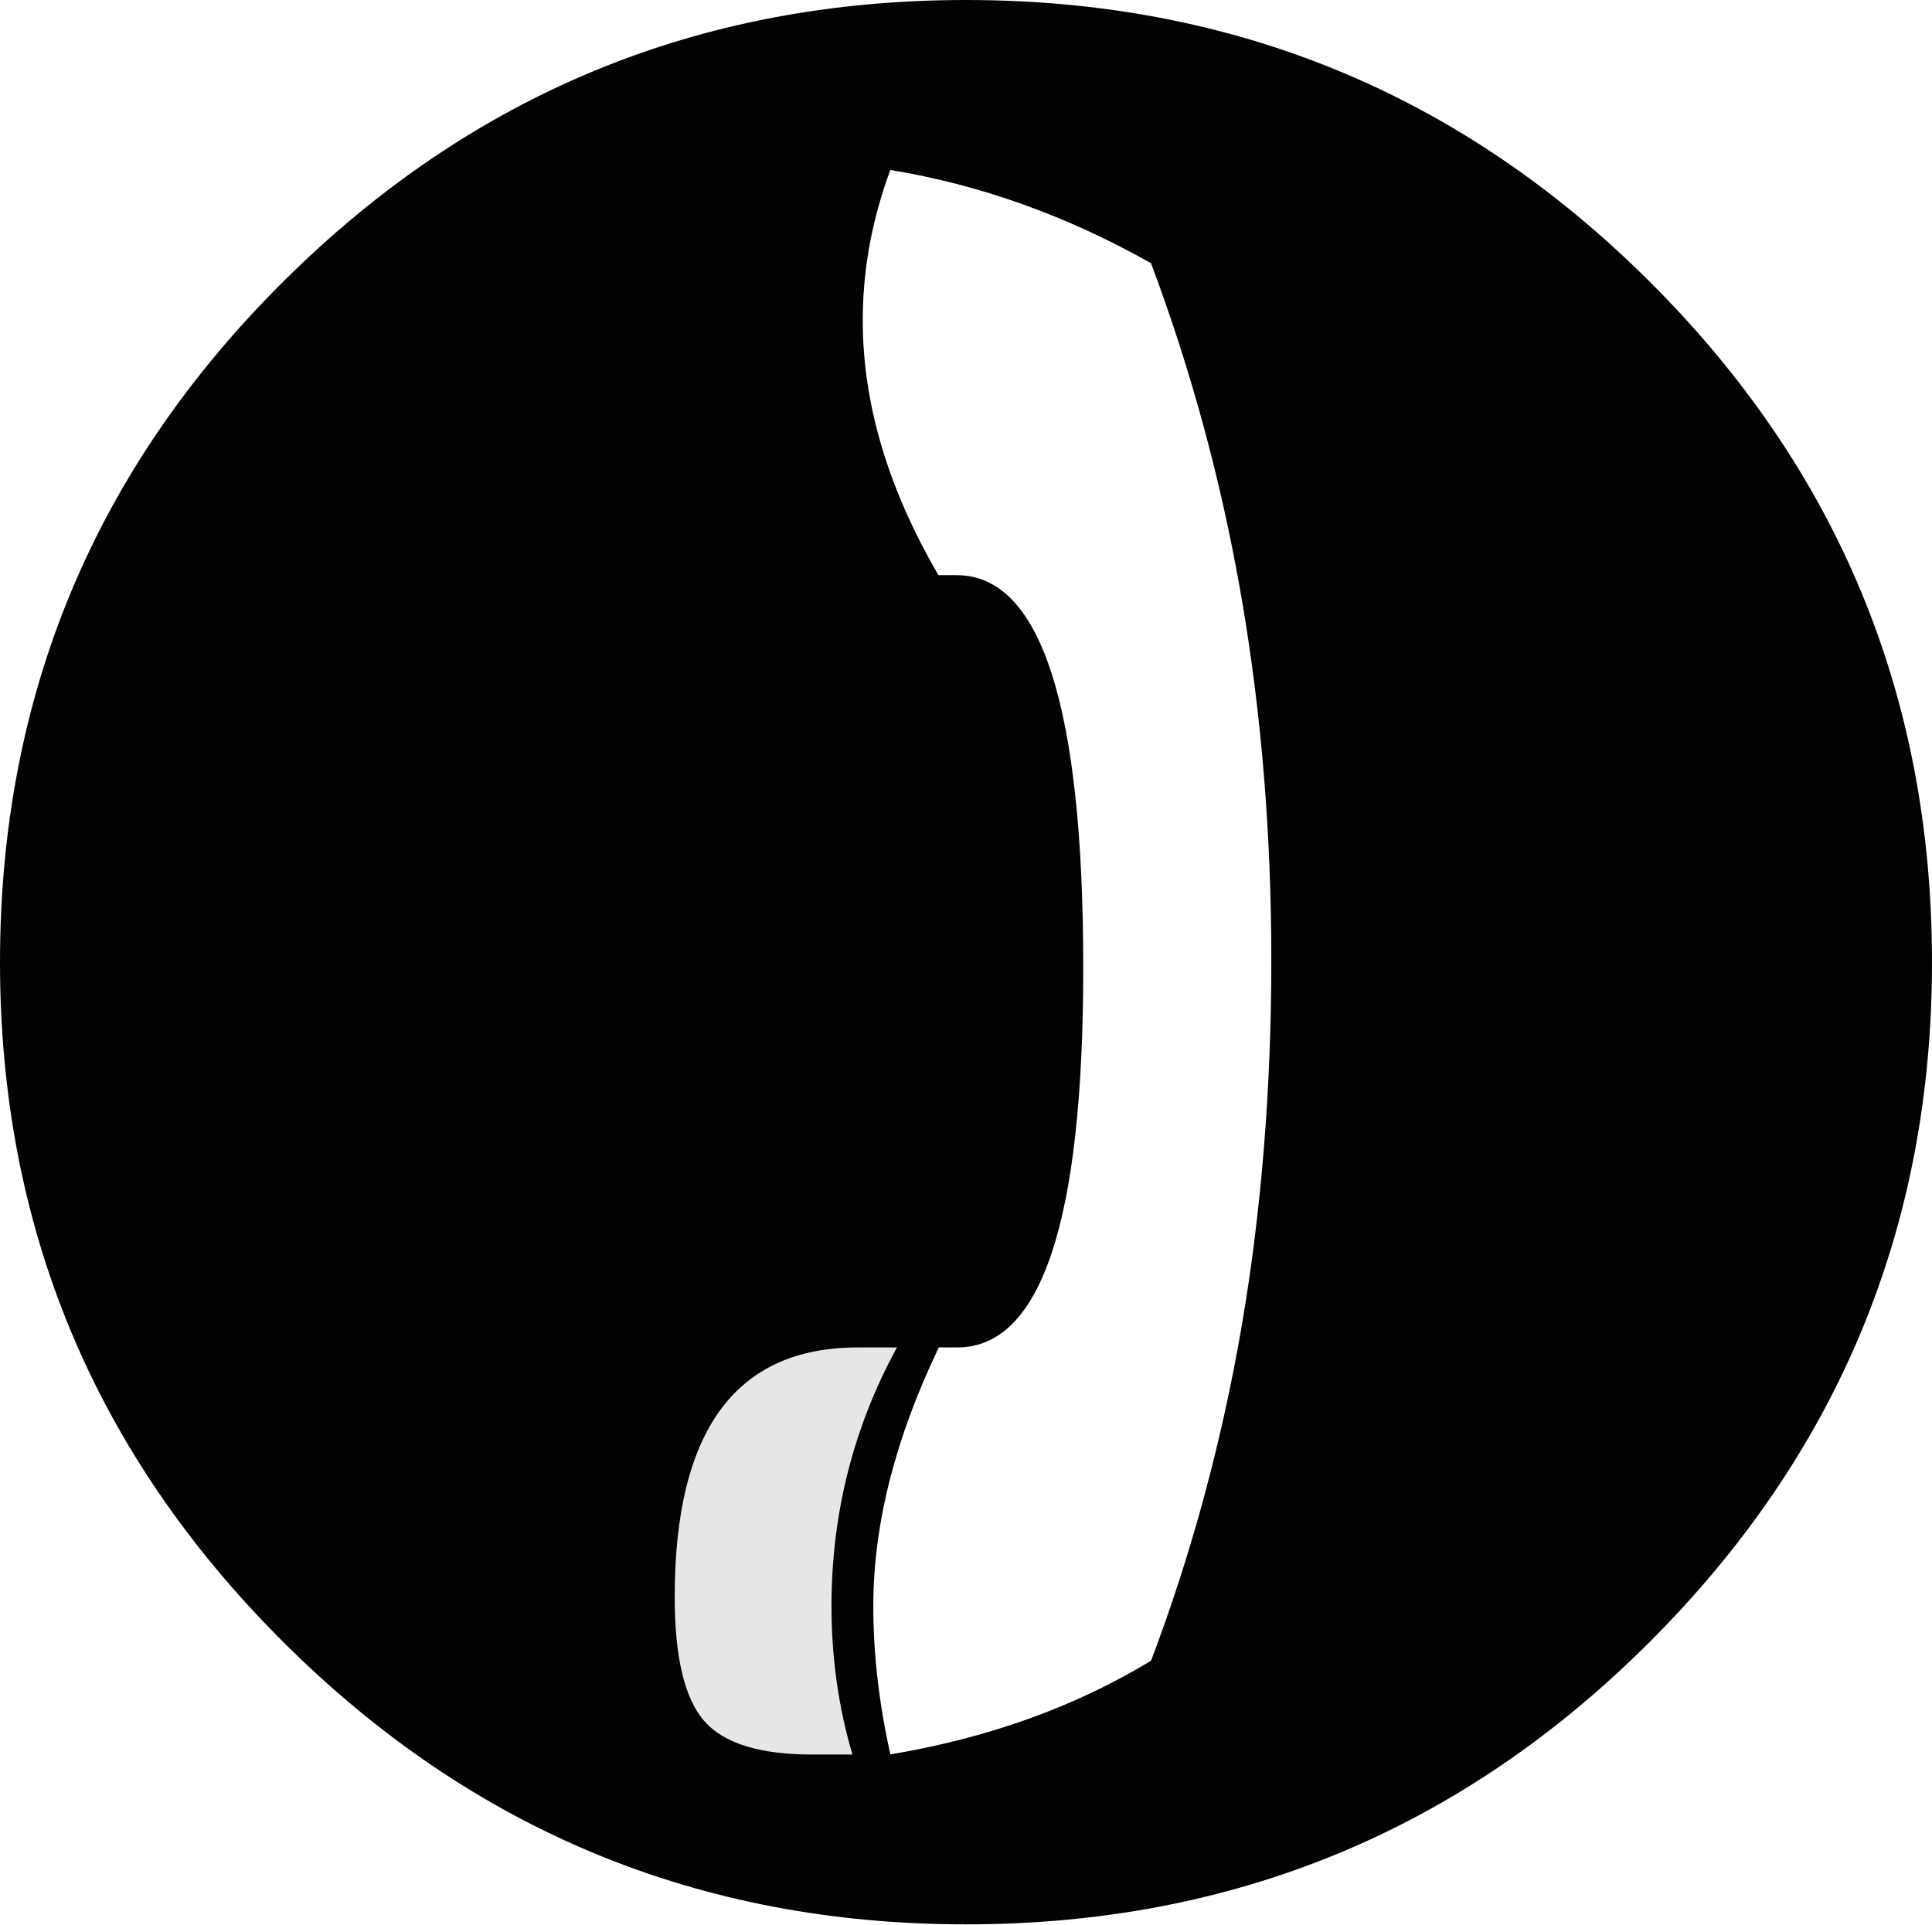
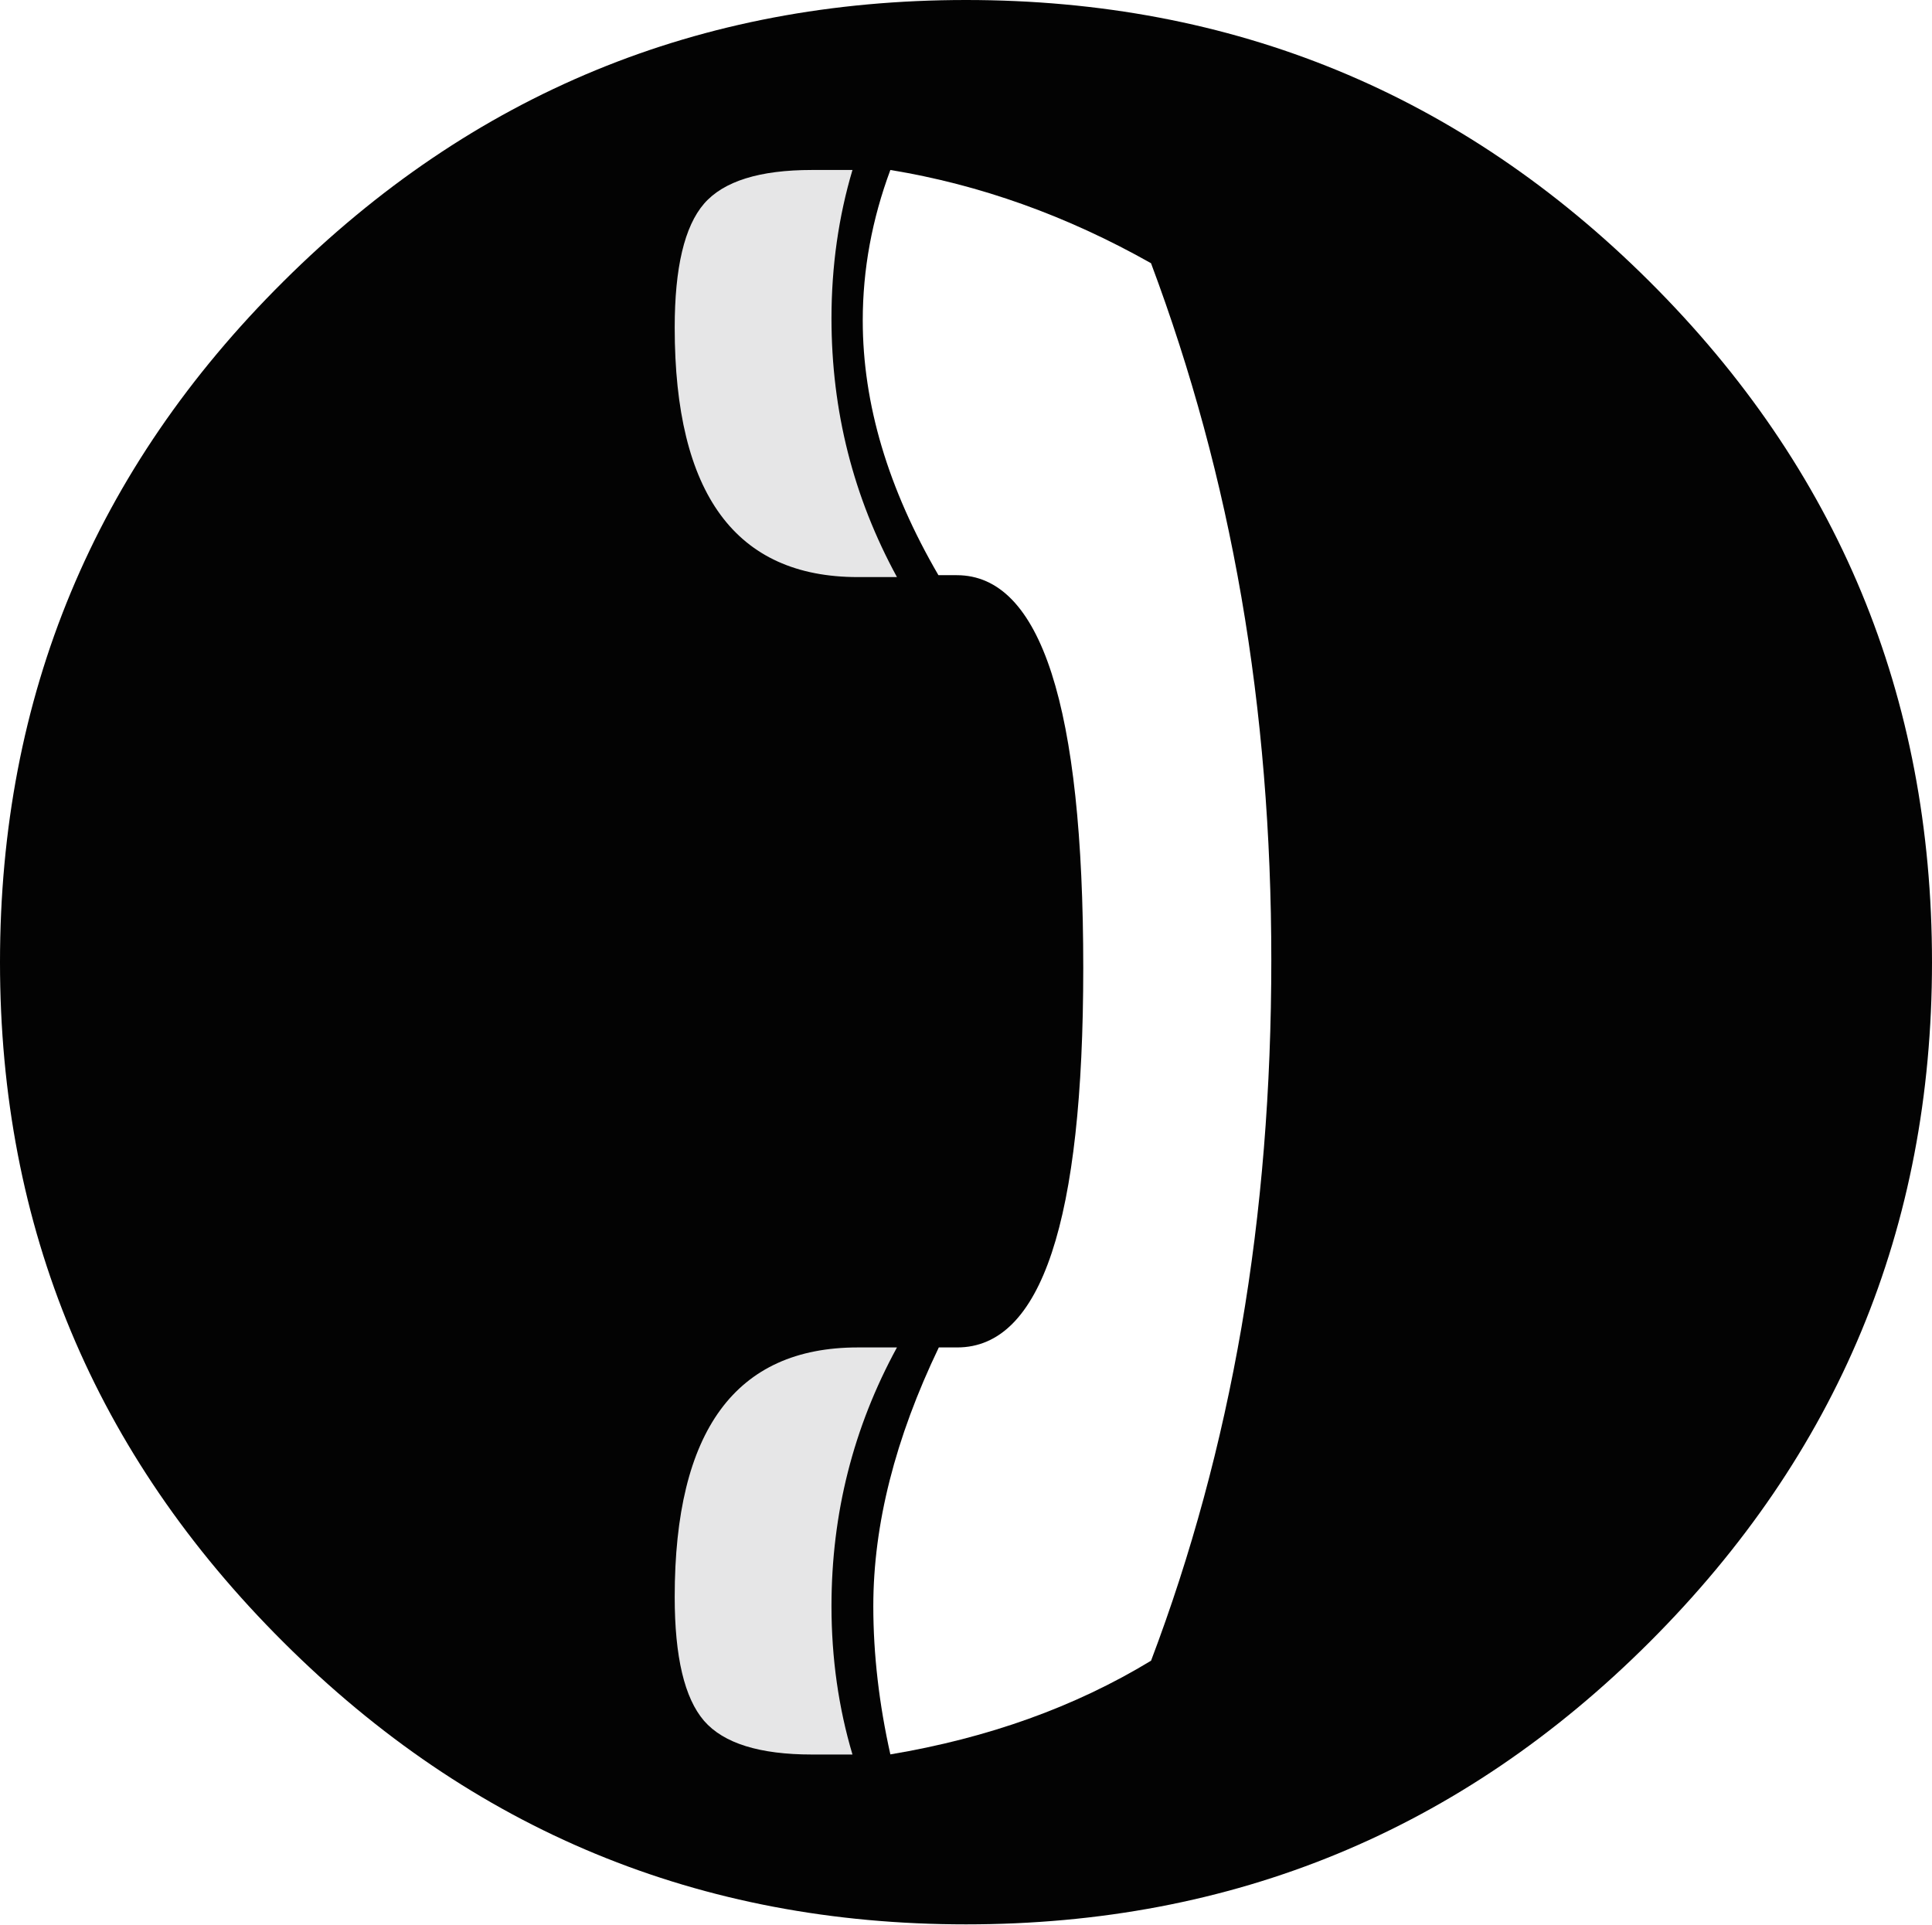
<svg xmlns="http://www.w3.org/2000/svg" style="isolation:isolate" viewBox="0 0 76.129 75.83" width="76.129pt" height="75.83pt">
  <defs>
-     <clipPath id="_clipPath_Lh41TQt0DhxQGxGwNGUgsT4QecKsUViJ">
+     <clipPath id="_clipPath_FiFm0nP638yCr6o6r5rX4MmNK3Si0Ew4">
      <rect width="76.129" height="75.83" />
    </clipPath>
  </defs>
-   <g clip-path="url(#_clipPath_Lh41TQt0DhxQGxGwNGUgsT4QecKsUViJ)">
-     <path d=" M 0 37.918 C 0 27.421 3.723 18.487 11.168 11.09 C 18.609 3.688 27.563 0 38.065 0 C 48.597 0 57.571 3.693 64.996 11.09 C 72.422 18.487 76.129 27.421 76.129 37.918 C 76.129 48.374 72.422 57.293 64.996 64.71 C 57.571 72.127 48.597 75.83 38.065 75.83 C 27.563 75.83 18.609 72.127 11.168 64.71 C 3.723 57.293 0 48.374 0 37.918 Z " fill-rule="evenodd" fill="rgb(3,3,3)" />
+   <g clip-path="url(#_clipPath_FiFm0nP638yCr6o6r5rX4MmNK3Si0Ew4)">
+     <path d=" M 0 37.918 C 0 27.421 3.723 18.487 11.168 11.09 C 18.609 3.688 27.563 0 38.065 0 C 48.597 0 57.571 3.693 64.996 11.09 C 72.422 18.487 76.129 27.421 76.129 37.918 C 76.129 48.374 72.422 57.293 64.996 64.71 C 57.571 72.127 48.597 75.83 38.065 75.83 C 27.563 75.83 18.609 72.127 11.168 64.71 C 3.723 57.293 0 48.374 0 37.918 Z " fill-rule="evenodd" fill="rgb(3,3,3)" class="color" />
    <path d=" M 33.591 69.137 L 31.992 69.137 C 29.938 69.137 28.515 68.698 27.743 67.81 C 26.972 66.916 26.586 65.289 26.586 62.928 C 26.586 56.37 28.991 53.096 33.801 53.096 L 35.344 53.096 C 33.626 56.245 32.764 59.639 32.764 63.293 C 32.764 65.339 33.044 67.301 33.591 69.137 Z " fill-rule="evenodd" fill="rgb(230,230,231)" />
+     <path d=" M 33.591 6.698 L 31.992 6.698 C 29.938 6.698 28.515 7.137 27.743 8.026 C 26.972 8.919 26.586 10.546 26.586 12.907 C 26.586 19.465 28.991 22.74 33.801 22.74 L 35.344 22.74 C 33.626 19.59 32.764 16.196 32.764 12.543 C 32.764 10.496 33.044 8.535 33.591 6.698 Z " fill-rule="evenodd" fill="rgb(230,230,231)" />
    <path d=" M 45.35 65.444 C 42.349 67.266 38.927 68.488 35.084 69.132 C 34.643 67.161 34.412 65.199 34.412 63.293 C 34.412 60.073 35.274 56.679 36.993 53.096 L 37.719 53.096 C 41.036 53.096 42.685 48.115 42.685 38.142 C 42.685 27.826 41.021 22.665 37.699 22.665 L 36.978 22.665 C 34.994 19.256 33.996 15.917 33.996 12.628 C 33.996 10.616 34.362 8.64 35.084 6.698 C 38.616 7.277 42.038 8.5 45.355 10.372 C 46.933 14.584 48.126 18.956 48.918 23.538 C 49.709 28.12 50.095 32.882 50.095 37.828 C 50.095 42.884 49.709 47.71 48.918 52.312 C 48.126 56.889 46.933 61.281 45.355 65.444 L 45.35 65.444 Z " fill-rule="evenodd" fill="rgb(255,255,255)" />
  </g>
</svg>
